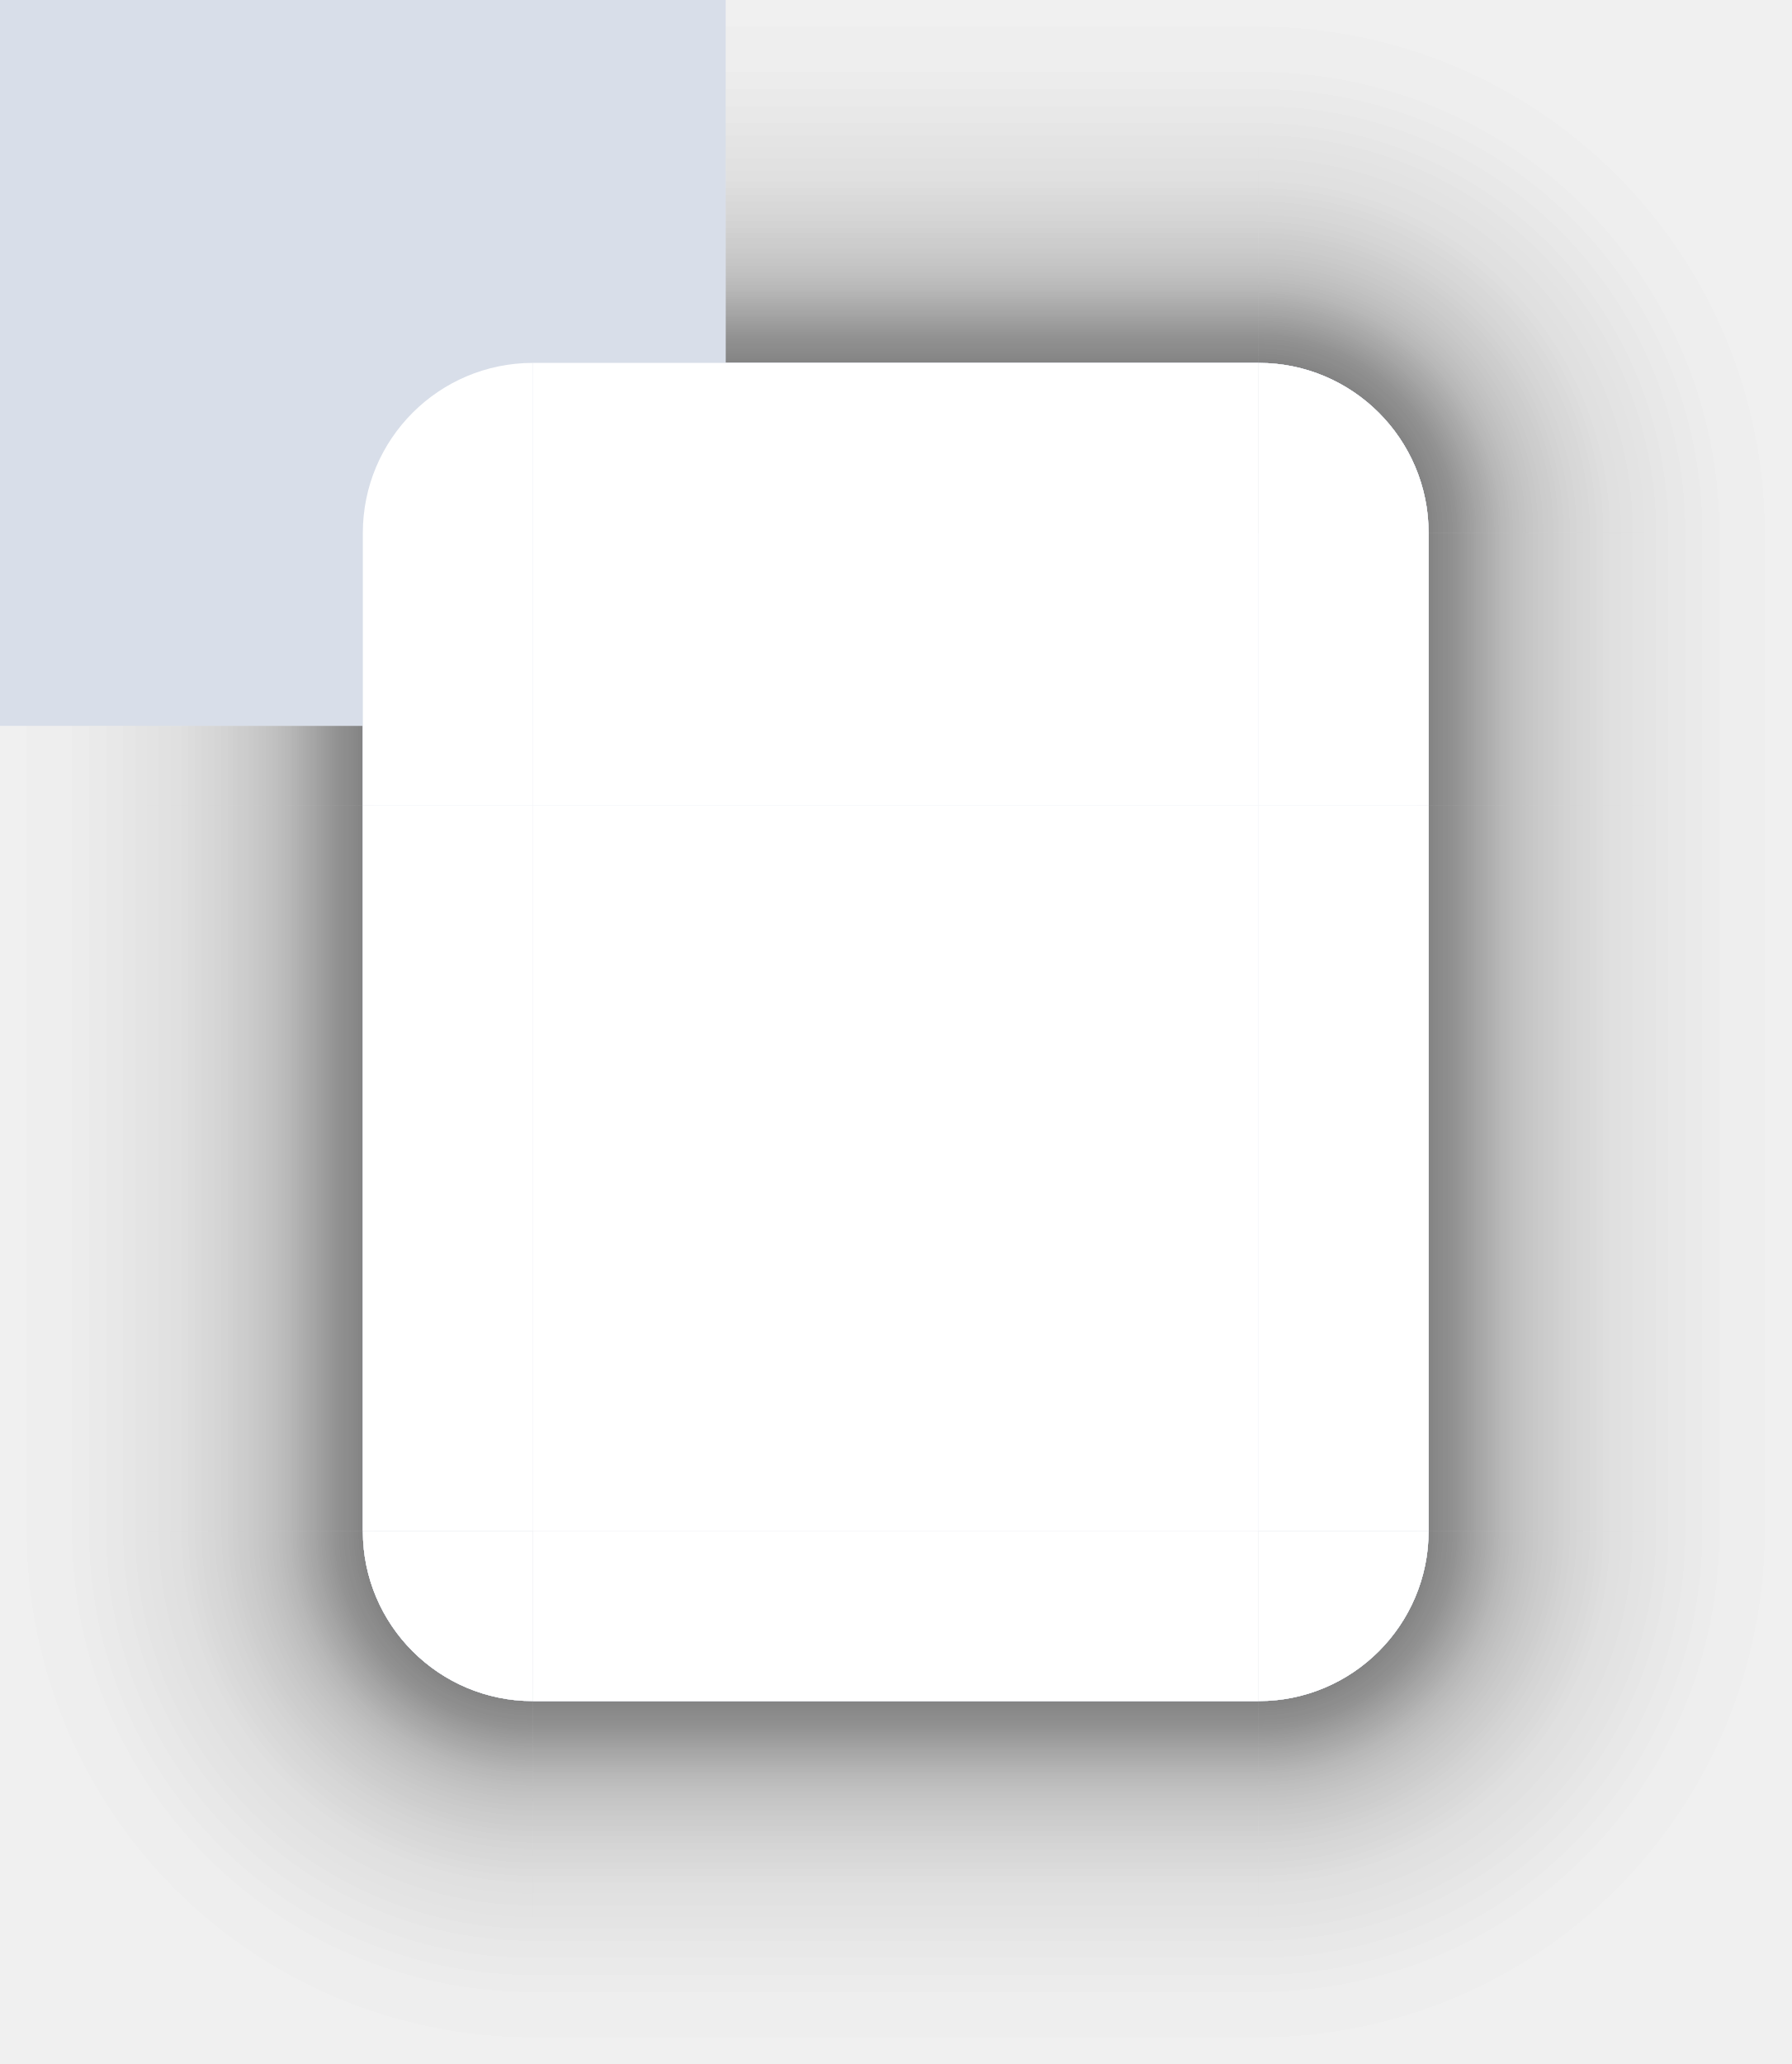
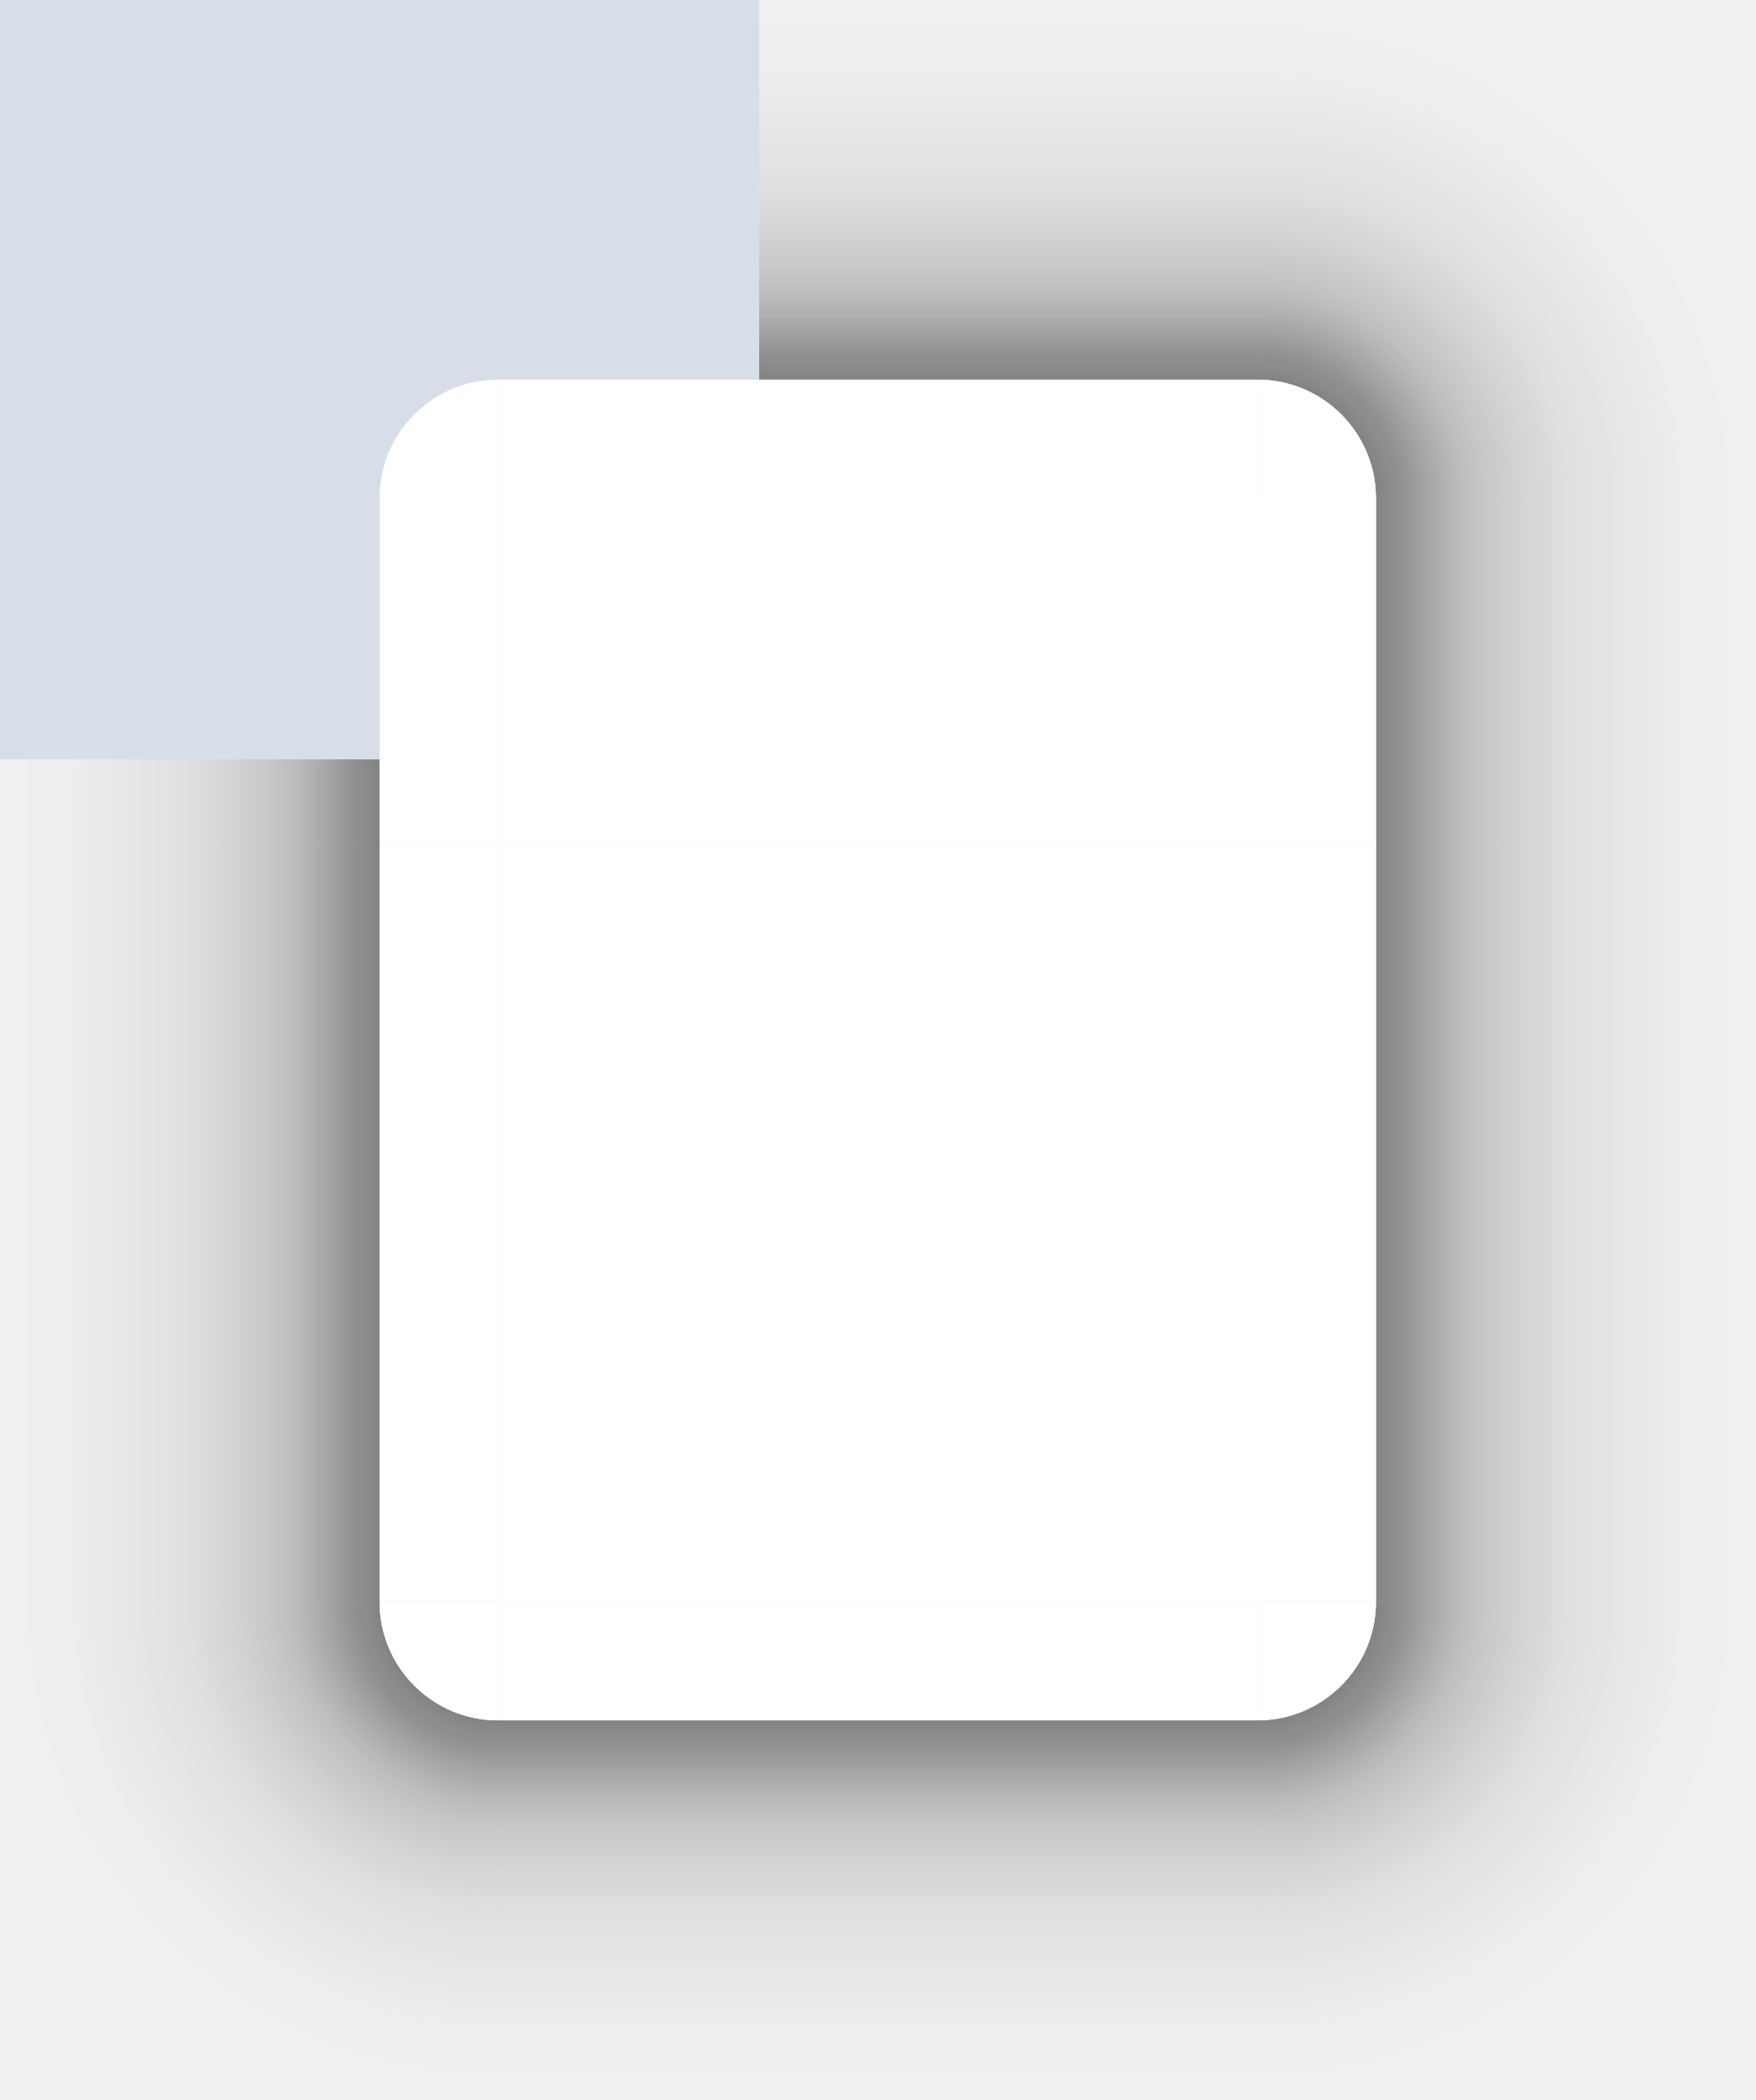
- <svg xmlns="http://www.w3.org/2000/svg" width="158" height="182" viewBox="0 0 158 182" version="1.1">
+ <svg xmlns="http://www.w3.org/2000/svg" width="148" height="177" viewBox="0 0 148 177" version="1.1">
  <defs>
    <linearGradient id="shadow-top" gradientUnits="userSpaceOnUse" x1="0" y1="0" x2="0" y2="32">
      <stop offset="0" stop-color="#000000" stop-opacity="0.000" />
      <stop offset="0.188" stop-color="#000000" stop-opacity="0.005" />
      <stop offset="0.344" stop-color="#000000" stop-opacity="0.018" />
      <stop offset="0.5" stop-color="#000000" stop-opacity="0.037" />
      <stop offset="0.625" stop-color="#000000" stop-opacity="0.064" />
      <stop offset="0.719" stop-color="#000000" stop-opacity="0.090" />
      <stop offset="0.797" stop-color="#000000" stop-opacity="0.125" />
      <stop offset="0.859" stop-color="#000000" stop-opacity="0.167" />
      <stop offset="0.922" stop-color="#000000" stop-opacity="0.215" />
      <stop offset="1" stop-color="#000000" stop-opacity="0.260" />
    </linearGradient>
-     <linearGradient id="shadow-bottom" gradientUnits="userSpaceOnUse" x1="0" y1="47" x2="0" y2="15">
+     <linearGradient id="shadow-bottom" gradientUnits="userSpaceOnUse" x1="0" y1="42" x2="0" y2="10">
      <stop offset="0" stop-color="#000000" stop-opacity="0.000" />
      <stop offset="0.188" stop-color="#000000" stop-opacity="0.005" />
      <stop offset="0.344" stop-color="#000000" stop-opacity="0.018" />
      <stop offset="0.5" stop-color="#000000" stop-opacity="0.037" />
      <stop offset="0.625" stop-color="#000000" stop-opacity="0.064" />
      <stop offset="0.719" stop-color="#000000" stop-opacity="0.090" />
      <stop offset="0.797" stop-color="#000000" stop-opacity="0.125" />
      <stop offset="0.859" stop-color="#000000" stop-opacity="0.167" />
      <stop offset="0.922" stop-color="#000000" stop-opacity="0.215" />
      <stop offset="1" stop-color="#000000" stop-opacity="0.260" />
    </linearGradient>
    <linearGradient id="shadow-left" gradientUnits="userSpaceOnUse" x1="0" y1="0" x2="32" y2="0">
      <stop offset="0" stop-color="#000000" stop-opacity="0.000" />
      <stop offset="0.188" stop-color="#000000" stop-opacity="0.005" />
      <stop offset="0.344" stop-color="#000000" stop-opacity="0.018" />
      <stop offset="0.5" stop-color="#000000" stop-opacity="0.037" />
      <stop offset="0.625" stop-color="#000000" stop-opacity="0.064" />
      <stop offset="0.719" stop-color="#000000" stop-opacity="0.090" />
      <stop offset="0.797" stop-color="#000000" stop-opacity="0.125" />
      <stop offset="0.859" stop-color="#000000" stop-opacity="0.167" />
      <stop offset="0.922" stop-color="#000000" stop-opacity="0.215" />
      <stop offset="1" stop-color="#000000" stop-opacity="0.260" />
    </linearGradient>
-     <linearGradient id="shadow-right" gradientUnits="userSpaceOnUse" x1="47" y1="0" x2="15" y2="0">
-       <stop offset="0" stop-color="#000000" stop-opacity="0.000" />
-       <stop offset="0.188" stop-color="#000000" stop-opacity="0.005" />
-       <stop offset="0.344" stop-color="#000000" stop-opacity="0.018" />
-       <stop offset="0.5" stop-color="#000000" stop-opacity="0.037" />
-       <stop offset="0.625" stop-color="#000000" stop-opacity="0.064" />
-       <stop offset="0.719" stop-color="#000000" stop-opacity="0.090" />
-       <stop offset="0.797" stop-color="#000000" stop-opacity="0.125" />
-       <stop offset="0.859" stop-color="#000000" stop-opacity="0.167" />
-       <stop offset="0.922" stop-color="#000000" stop-opacity="0.215" />
-       <stop offset="1" stop-color="#000000" stop-opacity="0.260" />
-     </linearGradient>
-     <radialGradient id="shadow-topleft" gradientUnits="userSpaceOnUse" cx="47" cy="47" r="47">
-       <stop offset="0" stop-color="#000000" stop-opacity="0.260" />
-       <stop offset="0.319" stop-color="#000000" stop-opacity="0.260" />
-       <stop offset="0.319" stop-color="#000000" stop-opacity="0.260" />
-       <stop offset="0.372" stop-color="#000000" stop-opacity="0.215" />
-       <stop offset="0.415" stop-color="#000000" stop-opacity="0.167" />
-       <stop offset="0.457" stop-color="#000000" stop-opacity="0.125" />
-       <stop offset="0.511" stop-color="#000000" stop-opacity="0.090" />
-       <stop offset="0.574" stop-color="#000000" stop-opacity="0.064" />
-       <stop offset="0.66" stop-color="#000000" stop-opacity="0.037" />
-       <stop offset="0.766" stop-color="#000000" stop-opacity="0.018" />
-       <stop offset="0.872" stop-color="#000000" stop-opacity="0.005" />
-       <stop offset="1" stop-color="#000000" stop-opacity="0.000" />
-     </radialGradient>
-     <radialGradient id="shadow-topright" gradientUnits="userSpaceOnUse" cx="0" cy="47" r="47">
-       <stop offset="0" stop-color="#000000" stop-opacity="0.260" />
-       <stop offset="0.319" stop-color="#000000" stop-opacity="0.260" />
-       <stop offset="0.319" stop-color="#000000" stop-opacity="0.260" />
-       <stop offset="0.372" stop-color="#000000" stop-opacity="0.215" />
-       <stop offset="0.415" stop-color="#000000" stop-opacity="0.167" />
-       <stop offset="0.457" stop-color="#000000" stop-opacity="0.125" />
-       <stop offset="0.511" stop-color="#000000" stop-opacity="0.090" />
-       <stop offset="0.574" stop-color="#000000" stop-opacity="0.064" />
-       <stop offset="0.66" stop-color="#000000" stop-opacity="0.037" />
-       <stop offset="0.766" stop-color="#000000" stop-opacity="0.018" />
-       <stop offset="0.872" stop-color="#000000" stop-opacity="0.005" />
-       <stop offset="1" stop-color="#000000" stop-opacity="0.000" />
-     </radialGradient>
-     <radialGradient id="shadow-bottomleft" gradientUnits="userSpaceOnUse" cx="47" cy="0" r="47">
-       <stop offset="0" stop-color="#000000" stop-opacity="0.260" />
-       <stop offset="0.319" stop-color="#000000" stop-opacity="0.260" />
-       <stop offset="0.319" stop-color="#000000" stop-opacity="0.260" />
-       <stop offset="0.372" stop-color="#000000" stop-opacity="0.215" />
-       <stop offset="0.415" stop-color="#000000" stop-opacity="0.167" />
-       <stop offset="0.457" stop-color="#000000" stop-opacity="0.125" />
-       <stop offset="0.511" stop-color="#000000" stop-opacity="0.090" />
-       <stop offset="0.574" stop-color="#000000" stop-opacity="0.064" />
-       <stop offset="0.66" stop-color="#000000" stop-opacity="0.037" />
-       <stop offset="0.766" stop-color="#000000" stop-opacity="0.018" />
-       <stop offset="0.872" stop-color="#000000" stop-opacity="0.005" />
-       <stop offset="1" stop-color="#000000" stop-opacity="0.000" />
-     </radialGradient>
-     <radialGradient id="shadow-bottomright" gradientUnits="userSpaceOnUse" cx="0" cy="0" r="47">
-       <stop offset="0" stop-color="#000000" stop-opacity="0.260" />
-       <stop offset="0.319" stop-color="#000000" stop-opacity="0.260" />
-       <stop offset="0.319" stop-color="#000000" stop-opacity="0.260" />
-       <stop offset="0.372" stop-color="#000000" stop-opacity="0.215" />
-       <stop offset="0.415" stop-color="#000000" stop-opacity="0.167" />
-       <stop offset="0.457" stop-color="#000000" stop-opacity="0.125" />
-       <stop offset="0.511" stop-color="#000000" stop-opacity="0.090" />
-       <stop offset="0.574" stop-color="#000000" stop-opacity="0.064" />
-       <stop offset="0.66" stop-color="#000000" stop-opacity="0.037" />
-       <stop offset="0.766" stop-color="#000000" stop-opacity="0.018" />
-       <stop offset="0.872" stop-color="#000000" stop-opacity="0.005" />
+     <linearGradient id="shadow-right" gradientUnits="userSpaceOnUse" x1="42" y1="0" x2="10" y2="0">
+       <stop offset="0" stop-color="#000000" stop-opacity="0.000" />
+       <stop offset="0.188" stop-color="#000000" stop-opacity="0.005" />
+       <stop offset="0.344" stop-color="#000000" stop-opacity="0.018" />
+       <stop offset="0.5" stop-color="#000000" stop-opacity="0.037" />
+       <stop offset="0.625" stop-color="#000000" stop-opacity="0.064" />
+       <stop offset="0.719" stop-color="#000000" stop-opacity="0.090" />
+       <stop offset="0.797" stop-color="#000000" stop-opacity="0.125" />
+       <stop offset="0.859" stop-color="#000000" stop-opacity="0.167" />
+       <stop offset="0.922" stop-color="#000000" stop-opacity="0.215" />
+       <stop offset="1" stop-color="#000000" stop-opacity="0.260" />
+     </linearGradient>
+     <radialGradient id="shadow-topleft" gradientUnits="userSpaceOnUse" cx="42" cy="42" r="42">
+       <stop offset="0" stop-color="#000000" stop-opacity="0.260" />
+       <stop offset="0.238" stop-color="#000000" stop-opacity="0.260" />
+       <stop offset="0.238" stop-color="#000000" stop-opacity="0.260" />
+       <stop offset="0.298" stop-color="#000000" stop-opacity="0.215" />
+       <stop offset="0.345" stop-color="#000000" stop-opacity="0.167" />
+       <stop offset="0.393" stop-color="#000000" stop-opacity="0.125" />
+       <stop offset="0.452" stop-color="#000000" stop-opacity="0.090" />
+       <stop offset="0.524" stop-color="#000000" stop-opacity="0.064" />
+       <stop offset="0.619" stop-color="#000000" stop-opacity="0.037" />
+       <stop offset="0.738" stop-color="#000000" stop-opacity="0.018" />
+       <stop offset="0.857" stop-color="#000000" stop-opacity="0.005" />
+       <stop offset="1" stop-color="#000000" stop-opacity="0.000" />
+     </radialGradient>
+     <radialGradient id="shadow-topright" gradientUnits="userSpaceOnUse" cx="0" cy="42" r="42">
+       <stop offset="0" stop-color="#000000" stop-opacity="0.260" />
+       <stop offset="0.238" stop-color="#000000" stop-opacity="0.260" />
+       <stop offset="0.238" stop-color="#000000" stop-opacity="0.260" />
+       <stop offset="0.298" stop-color="#000000" stop-opacity="0.215" />
+       <stop offset="0.345" stop-color="#000000" stop-opacity="0.167" />
+       <stop offset="0.393" stop-color="#000000" stop-opacity="0.125" />
+       <stop offset="0.452" stop-color="#000000" stop-opacity="0.090" />
+       <stop offset="0.524" stop-color="#000000" stop-opacity="0.064" />
+       <stop offset="0.619" stop-color="#000000" stop-opacity="0.037" />
+       <stop offset="0.738" stop-color="#000000" stop-opacity="0.018" />
+       <stop offset="0.857" stop-color="#000000" stop-opacity="0.005" />
+       <stop offset="1" stop-color="#000000" stop-opacity="0.000" />
+     </radialGradient>
+     <radialGradient id="shadow-bottomleft" gradientUnits="userSpaceOnUse" cx="42" cy="0" r="42">
+       <stop offset="0" stop-color="#000000" stop-opacity="0.260" />
+       <stop offset="0.238" stop-color="#000000" stop-opacity="0.260" />
+       <stop offset="0.238" stop-color="#000000" stop-opacity="0.260" />
+       <stop offset="0.298" stop-color="#000000" stop-opacity="0.215" />
+       <stop offset="0.345" stop-color="#000000" stop-opacity="0.167" />
+       <stop offset="0.393" stop-color="#000000" stop-opacity="0.125" />
+       <stop offset="0.452" stop-color="#000000" stop-opacity="0.090" />
+       <stop offset="0.524" stop-color="#000000" stop-opacity="0.064" />
+       <stop offset="0.619" stop-color="#000000" stop-opacity="0.037" />
+       <stop offset="0.738" stop-color="#000000" stop-opacity="0.018" />
+       <stop offset="0.857" stop-color="#000000" stop-opacity="0.005" />
+       <stop offset="1" stop-color="#000000" stop-opacity="0.000" />
+     </radialGradient>
+     <radialGradient id="shadow-bottomright" gradientUnits="userSpaceOnUse" cx="0" cy="0" r="42">
+       <stop offset="0" stop-color="#000000" stop-opacity="0.260" />
+       <stop offset="0.238" stop-color="#000000" stop-opacity="0.260" />
+       <stop offset="0.238" stop-color="#000000" stop-opacity="0.260" />
+       <stop offset="0.298" stop-color="#000000" stop-opacity="0.215" />
+       <stop offset="0.345" stop-color="#000000" stop-opacity="0.167" />
+       <stop offset="0.393" stop-color="#000000" stop-opacity="0.125" />
+       <stop offset="0.452" stop-color="#000000" stop-opacity="0.090" />
+       <stop offset="0.524" stop-color="#000000" stop-opacity="0.064" />
+       <stop offset="0.619" stop-color="#000000" stop-opacity="0.037" />
+       <stop offset="0.738" stop-color="#000000" stop-opacity="0.018" />
+       <stop offset="0.857" stop-color="#000000" stop-opacity="0.005" />
      <stop offset="1" stop-color="#000000" stop-opacity="0.000" />
    </radialGradient>
  </defs>
  <g id="decoration-topleft" transform="translate(0,0)">
-     <rect x="0" y="0" width="47" height="71" fill="none" stroke="none" />
-     <rect x="0" y="0" width="47" height="47" fill="url(#shadow-topleft)" />
-     <rect x="0" y="47" width="32" height="24" fill="url(#shadow-left)" />
-     <path d="M 32,47 A 15,15 0 0 1 47,32 L 47,71 L 32,71 Z" fill="#E5E9F0" />
-     <path d="M 32,47 A 15,15 0 0 1 47,32 L 47,33 A 14,14 0 0 0 33,47 L 33,71 L 32,71 Z" fill="#D8DCE4" />
-     <path d="M 32.58,45.48 A 14.50,14.50 0 0 1 45.48,32.58" fill="none" stroke="#D8DCE4" stroke-width="1.00" />
-   </g>
-   <g id="decoration-top" transform="translate(47,0)">
+     <rect x="0" y="0" width="42" height="71" fill="none" stroke="none" />
+     <rect x="0" y="0" width="42" height="42" fill="url(#shadow-topleft)" />
+     <rect x="0" y="42" width="32" height="29" fill="url(#shadow-left)" />
+     <path d="M 32,42 A 10,10 0 0 1 42,32 L 42,71 L 32,71 Z" fill="#E5E9F0" />
+     <path d="M 32,42 A 10,10 0 0 1 42,32 L 42,33 A 9,9 0 0 0 33,42 L 33,71 L 32,71 Z" fill="#D8DCE4" />
+     <path d="M 33.05,41.06 A 9.00,9.00 0 0 1 41.06,33.05" fill="none" stroke="#D8DCE4" stroke-width="2.00" />
+   </g>
+   <g id="decoration-top" transform="translate(42,0)">
    <rect x="0" y="0" width="64" height="71" fill="none" stroke="none" />
    <rect x="0" y="0" width="64" height="32" fill="url(#shadow-top)" />
    <rect x="0" y="32" width="64" height="39" fill="#E5E9F0" />
    <rect x="0" y="32" width="64" height="1" fill="#D8DCE4" />
  </g>
-   <g id="decoration-topright" transform="translate(111,0)">
-     <rect x="0" y="0" width="47" height="71" fill="none" stroke="none" />
-     <rect x="0" y="0" width="47" height="47" fill="url(#shadow-topright)" />
-     <rect x="15" y="47" width="32" height="24" fill="url(#shadow-right)" />
-     <path d="M 0,32 L 0,71 L 15,71 L 15,47 A 15,15 0 0 0 0,32 Z" fill="#E5E9F0" />
-     <path d="M 0,32 A 15,15 0 0 1 15,47 L 15,71 L 14,71 L 14,47 A 14,14 0 0 0 0,33 L 0,32 Z" fill="#D8DCE4" />
-     <path d="M 1.52,32.58 A 14.50,14.50 0 0 1 14.42,45.48" fill="none" stroke="#D8DCE4" stroke-width="1.00" />
+   <g id="decoration-topright" transform="translate(106,0)">
+     <rect x="0" y="0" width="42" height="71" fill="none" stroke="none" />
+     <rect x="0" y="0" width="42" height="42" fill="url(#shadow-topright)" />
+     <rect x="10" y="42" width="32" height="29" fill="url(#shadow-right)" />
+     <path d="M 0,32 L 0,71 L 10,71 L 10,42 A 10,10 0 0 0 0,32 Z" fill="#E5E9F0" />
+     <path d="M 0,32 A 10,10 0 0 1 10,42 L 10,71 L 9,71 L 9,42 A 9,9 0 0 0 0,33 L 0,32 Z" fill="#D8DCE4" />
+     <path d="M 0.94,33.05 A 9.00,9.00 0 0 1 8.95,41.06" fill="none" stroke="#D8DCE4" stroke-width="2.00" />
  </g>
  <g id="decoration-left" transform="translate(0,71)">
-     <rect x="0" y="0" width="47" height="64" fill="none" stroke="none" />
+     <rect x="0" y="0" width="42" height="64" fill="none" stroke="none" />
    <rect x="0" y="0" width="32" height="64" fill="url(#shadow-left)" />
-     <rect x="32" y="0" width="15" height="64" fill="#E5E9F0" />
+     <rect x="32" y="0" width="10" height="64" fill="#E5E9F0" />
    <rect x="32" y="0" width="1" height="64" fill="#D8DCE4" />
  </g>
-   <g id="decoration-center" transform="translate(47,71)">
+   <g id="decoration-center" transform="translate(42,71)">
    <rect x="0" y="0" width="64" height="64" fill="none" stroke="none" />
    <rect x="0" y="0" width="64" height="64" fill="#E5E9F0" />
  </g>
-   <g id="decoration-right" transform="translate(111,71)">
-     <rect x="0" y="0" width="47" height="64" fill="none" stroke="none" />
-     <rect x="15" y="0" width="32" height="64" fill="url(#shadow-right)" />
-     <rect x="0" y="0" width="15" height="64" fill="#E5E9F0" />
-     <rect x="14" y="0" width="1" height="64" fill="#D8DCE4" />
+   <g id="decoration-right" transform="translate(106,71)">
+     <rect x="0" y="0" width="42" height="64" fill="none" stroke="none" />
+     <rect x="10" y="0" width="32" height="64" fill="url(#shadow-right)" />
+     <rect x="0" y="0" width="10" height="64" fill="#E5E9F0" />
+     <rect x="9" y="0" width="1" height="64" fill="#D8DCE4" />
  </g>
  <g id="decoration-bottomleft" transform="translate(0,135)">
-     <rect x="0" y="0" width="47" height="47" fill="none" stroke="none" />
-     <rect x="0" y="0" width="47" height="47" fill="url(#shadow-bottomleft)" />
-     <path d="M 32,0 L 47,0 L 47,15 A 15,15 0 0 1 32,0 Z" fill="#E5E9F0" />
-     <path d="M 32,0 A 15,15 0 0 0 47,15 L 47,14 A 14,14 0 0 1 33,0 L 32,0 Z" fill="#D8DCE4" />
-     <path d="M 32.58,1.52 A 14.50,14.50 0 0 0 45.48,14.42" fill="none" stroke="#D8DCE4" stroke-width="1.00" />
-   </g>
-   <g id="decoration-bottom" transform="translate(47,135)">
-     <rect x="0" y="0" width="64" height="47" fill="none" stroke="none" />
-     <rect x="0" y="15" width="64" height="32" fill="url(#shadow-bottom)" />
-     <rect x="0" y="0" width="64" height="15" fill="#E5E9F0" />
-     <rect x="0" y="14" width="64" height="1" fill="#D8DCE4" />
-   </g>
-   <g id="decoration-bottomright" transform="translate(111,135)">
-     <rect x="0" y="0" width="47" height="47" fill="none" stroke="none" />
-     <rect x="0" y="0" width="47" height="47" fill="url(#shadow-bottomright)" />
-     <path d="M 0,0 L 15,0 A 15,15 0 0 1 0,15 L 0,0 Z" fill="#E5E9F0" />
-     <path d="M 15,0 A 15,15 0 0 1 0,15 L 0,14 A 14,14 0 0 0 14,0 L 15,0 Z" fill="#D8DCE4" />
-     <path d="M 14.42,1.52 A 14.50,14.50 0 0 1 1.52,14.42" fill="none" stroke="#D8DCE4" stroke-width="1.00" />
+     <rect x="0" y="0" width="42" height="42" fill="none" stroke="none" />
+     <rect x="0" y="0" width="42" height="42" fill="url(#shadow-bottomleft)" />
+     <path d="M 32,0 L 42,0 L 42,10 A 10,10 0 0 1 32,0 Z" fill="#E5E9F0" />
+     <path d="M 32,0 A 10,10 0 0 0 42,10 L 42,9 A 9,9 0 0 1 33,0 L 32,0 Z" fill="#D8DCE4" />
+     <path d="M 33.05,0.94 A 9.00,9.00 0 0 0 41.06,8.95" fill="none" stroke="#D8DCE4" stroke-width="2.00" />
+   </g>
+   <g id="decoration-bottom" transform="translate(42,135)">
+     <rect x="0" y="0" width="64" height="42" fill="none" stroke="none" />
+     <rect x="0" y="10" width="64" height="32" fill="url(#shadow-bottom)" />
+     <rect x="0" y="0" width="64" height="10" fill="#E5E9F0" />
+     <rect x="0" y="9" width="64" height="1" fill="#D8DCE4" />
+   </g>
+   <g id="decoration-bottomright" transform="translate(106,135)">
+     <rect x="0" y="0" width="42" height="42" fill="none" stroke="none" />
+     <rect x="0" y="0" width="42" height="42" fill="url(#shadow-bottomright)" />
+     <path d="M 0,0 L 10,0 A 10,10 0 0 1 0,10 L 0,0 Z" fill="#E5E9F0" />
+     <path d="M 10,0 A 10,10 0 0 1 0,10 L 0,9 A 9,9 0 0 0 9,0 L 10,0 Z" fill="#D8DCE4" />
+     <path d="M 8.95,0.94 A 9.00,9.00 0 0 1 0.94,8.95" fill="none" stroke="#D8DCE4" stroke-width="2.00" />
  </g>
  <g id="decoration-inactive-topleft" transform="translate(0,0)">
-     <rect x="0" y="0" width="47" height="71" fill="none" stroke="none" />
-     <rect x="0" y="0" width="47" height="47" fill="url(#shadow-topleft)" />
-     <rect x="0" y="47" width="32" height="24" fill="url(#shadow-left)" />
-     <path d="M 32,47 A 15,15 0 0 1 47,32 L 47,71 L 32,71 Z" fill="#D8DEE9" />
-     <path d="M 32,47 A 15,15 0 0 1 47,32 L 47,33 A 14,14 0 0 0 33,47 L 33,71 L 32,71 Z" fill="#D8DCE4" />
-     <path d="M 32.58,45.48 A 14.50,14.50 0 0 1 45.48,32.58" fill="none" stroke="#D8DCE4" stroke-width="1.00" />
-   </g>
-   <g id="decoration-inactive-top" transform="translate(47,0)">
+     <rect x="0" y="0" width="42" height="71" fill="none" stroke="none" />
+     <rect x="0" y="0" width="42" height="42" fill="url(#shadow-topleft)" />
+     <rect x="0" y="42" width="32" height="29" fill="url(#shadow-left)" />
+     <path d="M 32,42 A 10,10 0 0 1 42,32 L 42,71 L 32,71 Z" fill="#D8DEE9" />
+     <path d="M 32,42 A 10,10 0 0 1 42,32 L 42,33 A 9,9 0 0 0 33,42 L 33,71 L 32,71 Z" fill="#D8DCE4" />
+     <path d="M 33.05,41.06 A 9.00,9.00 0 0 1 41.06,33.05" fill="none" stroke="#D8DCE4" stroke-width="2.00" />
+   </g>
+   <g id="decoration-inactive-top" transform="translate(42,0)">
    <rect x="0" y="0" width="64" height="71" fill="none" stroke="none" />
    <rect x="0" y="0" width="64" height="32" fill="url(#shadow-top)" />
    <rect x="0" y="32" width="64" height="39" fill="#D8DEE9" />
    <rect x="0" y="32" width="64" height="1" fill="#D8DCE4" />
  </g>
-   <g id="decoration-inactive-topright" transform="translate(111,0)">
-     <rect x="0" y="0" width="47" height="71" fill="none" stroke="none" />
-     <rect x="0" y="0" width="47" height="47" fill="url(#shadow-topright)" />
-     <rect x="15" y="47" width="32" height="24" fill="url(#shadow-right)" />
-     <path d="M 0,32 L 0,71 L 15,71 L 15,47 A 15,15 0 0 0 0,32 Z" fill="#D8DEE9" />
-     <path d="M 0,32 A 15,15 0 0 1 15,47 L 15,71 L 14,71 L 14,47 A 14,14 0 0 0 0,33 L 0,32 Z" fill="#D8DCE4" />
-     <path d="M 1.52,32.58 A 14.50,14.50 0 0 1 14.42,45.48" fill="none" stroke="#D8DCE4" stroke-width="1.00" />
+   <g id="decoration-inactive-topright" transform="translate(106,0)">
+     <rect x="0" y="0" width="42" height="71" fill="none" stroke="none" />
+     <rect x="0" y="0" width="42" height="42" fill="url(#shadow-topright)" />
+     <rect x="10" y="42" width="32" height="29" fill="url(#shadow-right)" />
+     <path d="M 0,32 L 0,71 L 10,71 L 10,42 A 10,10 0 0 0 0,32 Z" fill="#D8DEE9" />
+     <path d="M 0,32 A 10,10 0 0 1 10,42 L 10,71 L 9,71 L 9,42 A 9,9 0 0 0 0,33 L 0,32 Z" fill="#D8DCE4" />
+     <path d="M 0.94,33.05 A 9.00,9.00 0 0 1 8.95,41.06" fill="none" stroke="#D8DCE4" stroke-width="2.00" />
  </g>
  <g id="decoration-inactive-left" transform="translate(0,71)">
-     <rect x="0" y="0" width="47" height="64" fill="none" stroke="none" />
+     <rect x="0" y="0" width="42" height="64" fill="none" stroke="none" />
    <rect x="0" y="0" width="32" height="64" fill="url(#shadow-left)" />
-     <rect x="32" y="0" width="15" height="64" fill="#D8DEE9" />
+     <rect x="32" y="0" width="10" height="64" fill="#D8DEE9" />
    <rect x="32" y="0" width="1" height="64" fill="#D8DCE4" />
  </g>
-   <g id="decoration-inactive-center" transform="translate(47,71)">
+   <g id="decoration-inactive-center" transform="translate(42,71)">
    <rect x="0" y="0" width="64" height="64" fill="none" stroke="none" />
    <rect x="0" y="0" width="64" height="64" fill="#D8DEE9" />
  </g>
-   <g id="decoration-inactive-right" transform="translate(111,71)">
-     <rect x="0" y="0" width="47" height="64" fill="none" stroke="none" />
-     <rect x="15" y="0" width="32" height="64" fill="url(#shadow-right)" />
-     <rect x="0" y="0" width="15" height="64" fill="#D8DEE9" />
-     <rect x="14" y="0" width="1" height="64" fill="#D8DCE4" />
+   <g id="decoration-inactive-right" transform="translate(106,71)">
+     <rect x="0" y="0" width="42" height="64" fill="none" stroke="none" />
+     <rect x="10" y="0" width="32" height="64" fill="url(#shadow-right)" />
+     <rect x="0" y="0" width="10" height="64" fill="#D8DEE9" />
+     <rect x="9" y="0" width="1" height="64" fill="#D8DCE4" />
  </g>
  <g id="decoration-inactive-bottomleft" transform="translate(0,135)">
-     <rect x="0" y="0" width="47" height="47" fill="none" stroke="none" />
-     <rect x="0" y="0" width="47" height="47" fill="url(#shadow-bottomleft)" />
-     <path d="M 32,0 L 47,0 L 47,15 A 15,15 0 0 1 32,0 Z" fill="#D8DEE9" />
-     <path d="M 32,0 A 15,15 0 0 0 47,15 L 47,14 A 14,14 0 0 1 33,0 L 32,0 Z" fill="#D8DCE4" />
-     <path d="M 32.58,1.52 A 14.50,14.50 0 0 0 45.48,14.42" fill="none" stroke="#D8DCE4" stroke-width="1.00" />
-   </g>
-   <g id="decoration-inactive-bottom" transform="translate(47,135)">
-     <rect x="0" y="0" width="64" height="47" fill="none" stroke="none" />
-     <rect x="0" y="15" width="64" height="32" fill="url(#shadow-bottom)" />
-     <rect x="0" y="0" width="64" height="15" fill="#D8DEE9" />
-     <rect x="0" y="14" width="64" height="1" fill="#D8DCE4" />
-   </g>
-   <g id="decoration-inactive-bottomright" transform="translate(111,135)">
-     <rect x="0" y="0" width="47" height="47" fill="none" stroke="none" />
-     <rect x="0" y="0" width="47" height="47" fill="url(#shadow-bottomright)" />
-     <path d="M 0,0 L 15,0 A 15,15 0 0 1 0,15 L 0,0 Z" fill="#D8DEE9" />
-     <path d="M 15,0 A 15,15 0 0 1 0,15 L 0,14 A 14,14 0 0 0 14,0 L 15,0 Z" fill="#D8DCE4" />
-     <path d="M 14.42,1.52 A 14.50,14.50 0 0 1 1.52,14.42" fill="none" stroke="#D8DCE4" stroke-width="1.00" />
+     <rect x="0" y="0" width="42" height="42" fill="none" stroke="none" />
+     <rect x="0" y="0" width="42" height="42" fill="url(#shadow-bottomleft)" />
+     <path d="M 32,0 L 42,0 L 42,10 A 10,10 0 0 1 32,0 Z" fill="#D8DEE9" />
+     <path d="M 32,0 A 10,10 0 0 0 42,10 L 42,9 A 9,9 0 0 1 33,0 L 32,0 Z" fill="#D8DCE4" />
+     <path d="M 33.05,0.94 A 9.00,9.00 0 0 0 41.06,8.95" fill="none" stroke="#D8DCE4" stroke-width="2.00" />
+   </g>
+   <g id="decoration-inactive-bottom" transform="translate(42,135)">
+     <rect x="0" y="0" width="64" height="42" fill="none" stroke="none" />
+     <rect x="0" y="10" width="64" height="32" fill="url(#shadow-bottom)" />
+     <rect x="0" y="0" width="64" height="10" fill="#D8DEE9" />
+     <rect x="0" y="9" width="64" height="1" fill="#D8DCE4" />
+   </g>
+   <g id="decoration-inactive-bottomright" transform="translate(106,135)">
+     <rect x="0" y="0" width="42" height="42" fill="none" stroke="none" />
+     <rect x="0" y="0" width="42" height="42" fill="url(#shadow-bottomright)" />
+     <path d="M 0,0 L 10,0 A 10,10 0 0 1 0,10 L 0,0 Z" fill="#D8DEE9" />
+     <path d="M 10,0 A 10,10 0 0 1 0,10 L 0,9 A 9,9 0 0 0 9,0 L 10,0 Z" fill="#D8DCE4" />
+     <path d="M 8.95,0.94 A 9.00,9.00 0 0 1 0.94,8.95" fill="none" stroke="#D8DCE4" stroke-width="2.00" />
  </g>
  <g id="decoration-maximized-center" transform="translate(0,0)">
    <rect x="0" y="0" width="64" height="64" fill="none" stroke="none" />
    <rect x="0" y="0" width="64" height="64" fill="#E5E9F0" />
  </g>
  <g id="decoration-maximized-inactive-center" transform="translate(0,0)">
    <rect x="0" y="0" width="64" height="64" fill="none" stroke="none" />
    <rect x="0" y="0" width="64" height="64" fill="#D8DEE9" />
  </g>
  <g id="mask-topleft" transform="translate(0,0)">
-     <rect x="0" y="0" width="47" height="71" fill="none" stroke="none" />
-     <path d="M 32,47 A 15,15 0 0 1 47,32 L 47,71 L 32,71 Z" fill="#FFFFFF" />
-   </g>
-   <g id="mask-topright" transform="translate(111,0)">
-     <rect x="0" y="0" width="47" height="71" fill="none" stroke="none" />
-     <path d="M 0,32 L 0,71 L 15,71 L 15,47 A 15,15 0 0 0 0,32 Z" fill="#FFFFFF" />
+     <rect x="0" y="0" width="42" height="71" fill="none" stroke="none" />
+     <path d="M 32,42 A 10,10 0 0 1 42,32 L 42,71 L 32,71 Z" fill="#FFFFFF" />
+   </g>
+   <g id="mask-topright" transform="translate(106,0)">
+     <rect x="0" y="0" width="42" height="71" fill="none" stroke="none" />
+     <path d="M 0,32 L 0,71 L 10,71 L 10,42 A 10,10 0 0 0 0,32 Z" fill="#FFFFFF" />
  </g>
  <g id="mask-bottomleft" transform="translate(0,135)">
-     <rect x="0" y="0" width="47" height="47" fill="none" stroke="none" />
-     <path d="M 32,0 L 47,0 L 47,15 A 15,15 0 0 1 32,0 Z" fill="#FFFFFF" />
-   </g>
-   <g id="mask-bottomright" transform="translate(111,135)">
-     <rect x="0" y="0" width="47" height="47" fill="none" stroke="none" />
-     <path d="M 0,0 L 15,0 A 15,15 0 0 1 0,15 L 0,0 Z" fill="#FFFFFF" />
-   </g>
-   <g id="mask-top" transform="translate(47,0)">
+     <rect x="0" y="0" width="42" height="42" fill="none" stroke="none" />
+     <path d="M 32,0 L 42,0 L 42,10 A 10,10 0 0 1 32,0 Z" fill="#FFFFFF" />
+   </g>
+   <g id="mask-bottomright" transform="translate(106,135)">
+     <rect x="0" y="0" width="42" height="42" fill="none" stroke="none" />
+     <path d="M 0,0 L 10,0 A 10,10 0 0 1 0,10 L 0,0 Z" fill="#FFFFFF" />
+   </g>
+   <g id="mask-top" transform="translate(42,0)">
    <rect x="0" y="0" width="64" height="71" fill="none" stroke="none" />
    <rect x="0" y="32" width="64" height="39" fill="#FFFFFF" />
  </g>
  <g id="mask-left" transform="translate(0,71)">
-     <rect x="0" y="0" width="47" height="64" fill="none" stroke="none" />
-     <rect x="32" y="0" width="15" height="64" fill="#FFFFFF" />
-   </g>
-   <g id="mask-right" transform="translate(111,71)">
-     <rect x="0" y="0" width="47" height="64" fill="none" stroke="none" />
-     <rect x="0" y="0" width="15" height="64" fill="#FFFFFF" />
-   </g>
-   <g id="mask-bottom" transform="translate(47,135)">
-     <rect x="0" y="0" width="64" height="47" fill="none" stroke="none" />
-     <rect x="0" y="0" width="64" height="15" fill="#FFFFFF" />
-   </g>
-   <g id="mask-center" transform="translate(47,71)">
+     <rect x="0" y="0" width="42" height="64" fill="none" stroke="none" />
+     <rect x="32" y="0" width="10" height="64" fill="#FFFFFF" />
+   </g>
+   <g id="mask-right" transform="translate(106,71)">
+     <rect x="0" y="0" width="42" height="64" fill="none" stroke="none" />
+     <rect x="0" y="0" width="10" height="64" fill="#FFFFFF" />
+   </g>
+   <g id="mask-bottom" transform="translate(42,135)">
+     <rect x="0" y="0" width="64" height="42" fill="none" stroke="none" />
+     <rect x="0" y="0" width="64" height="10" fill="#FFFFFF" />
+   </g>
+   <g id="mask-center" transform="translate(42,71)">
    <rect x="0" y="0" width="64" height="64" fill="none" stroke="none" />
    <rect x="0" y="0" width="64" height="64" fill="#FFFFFF" />
  </g>
</svg>
